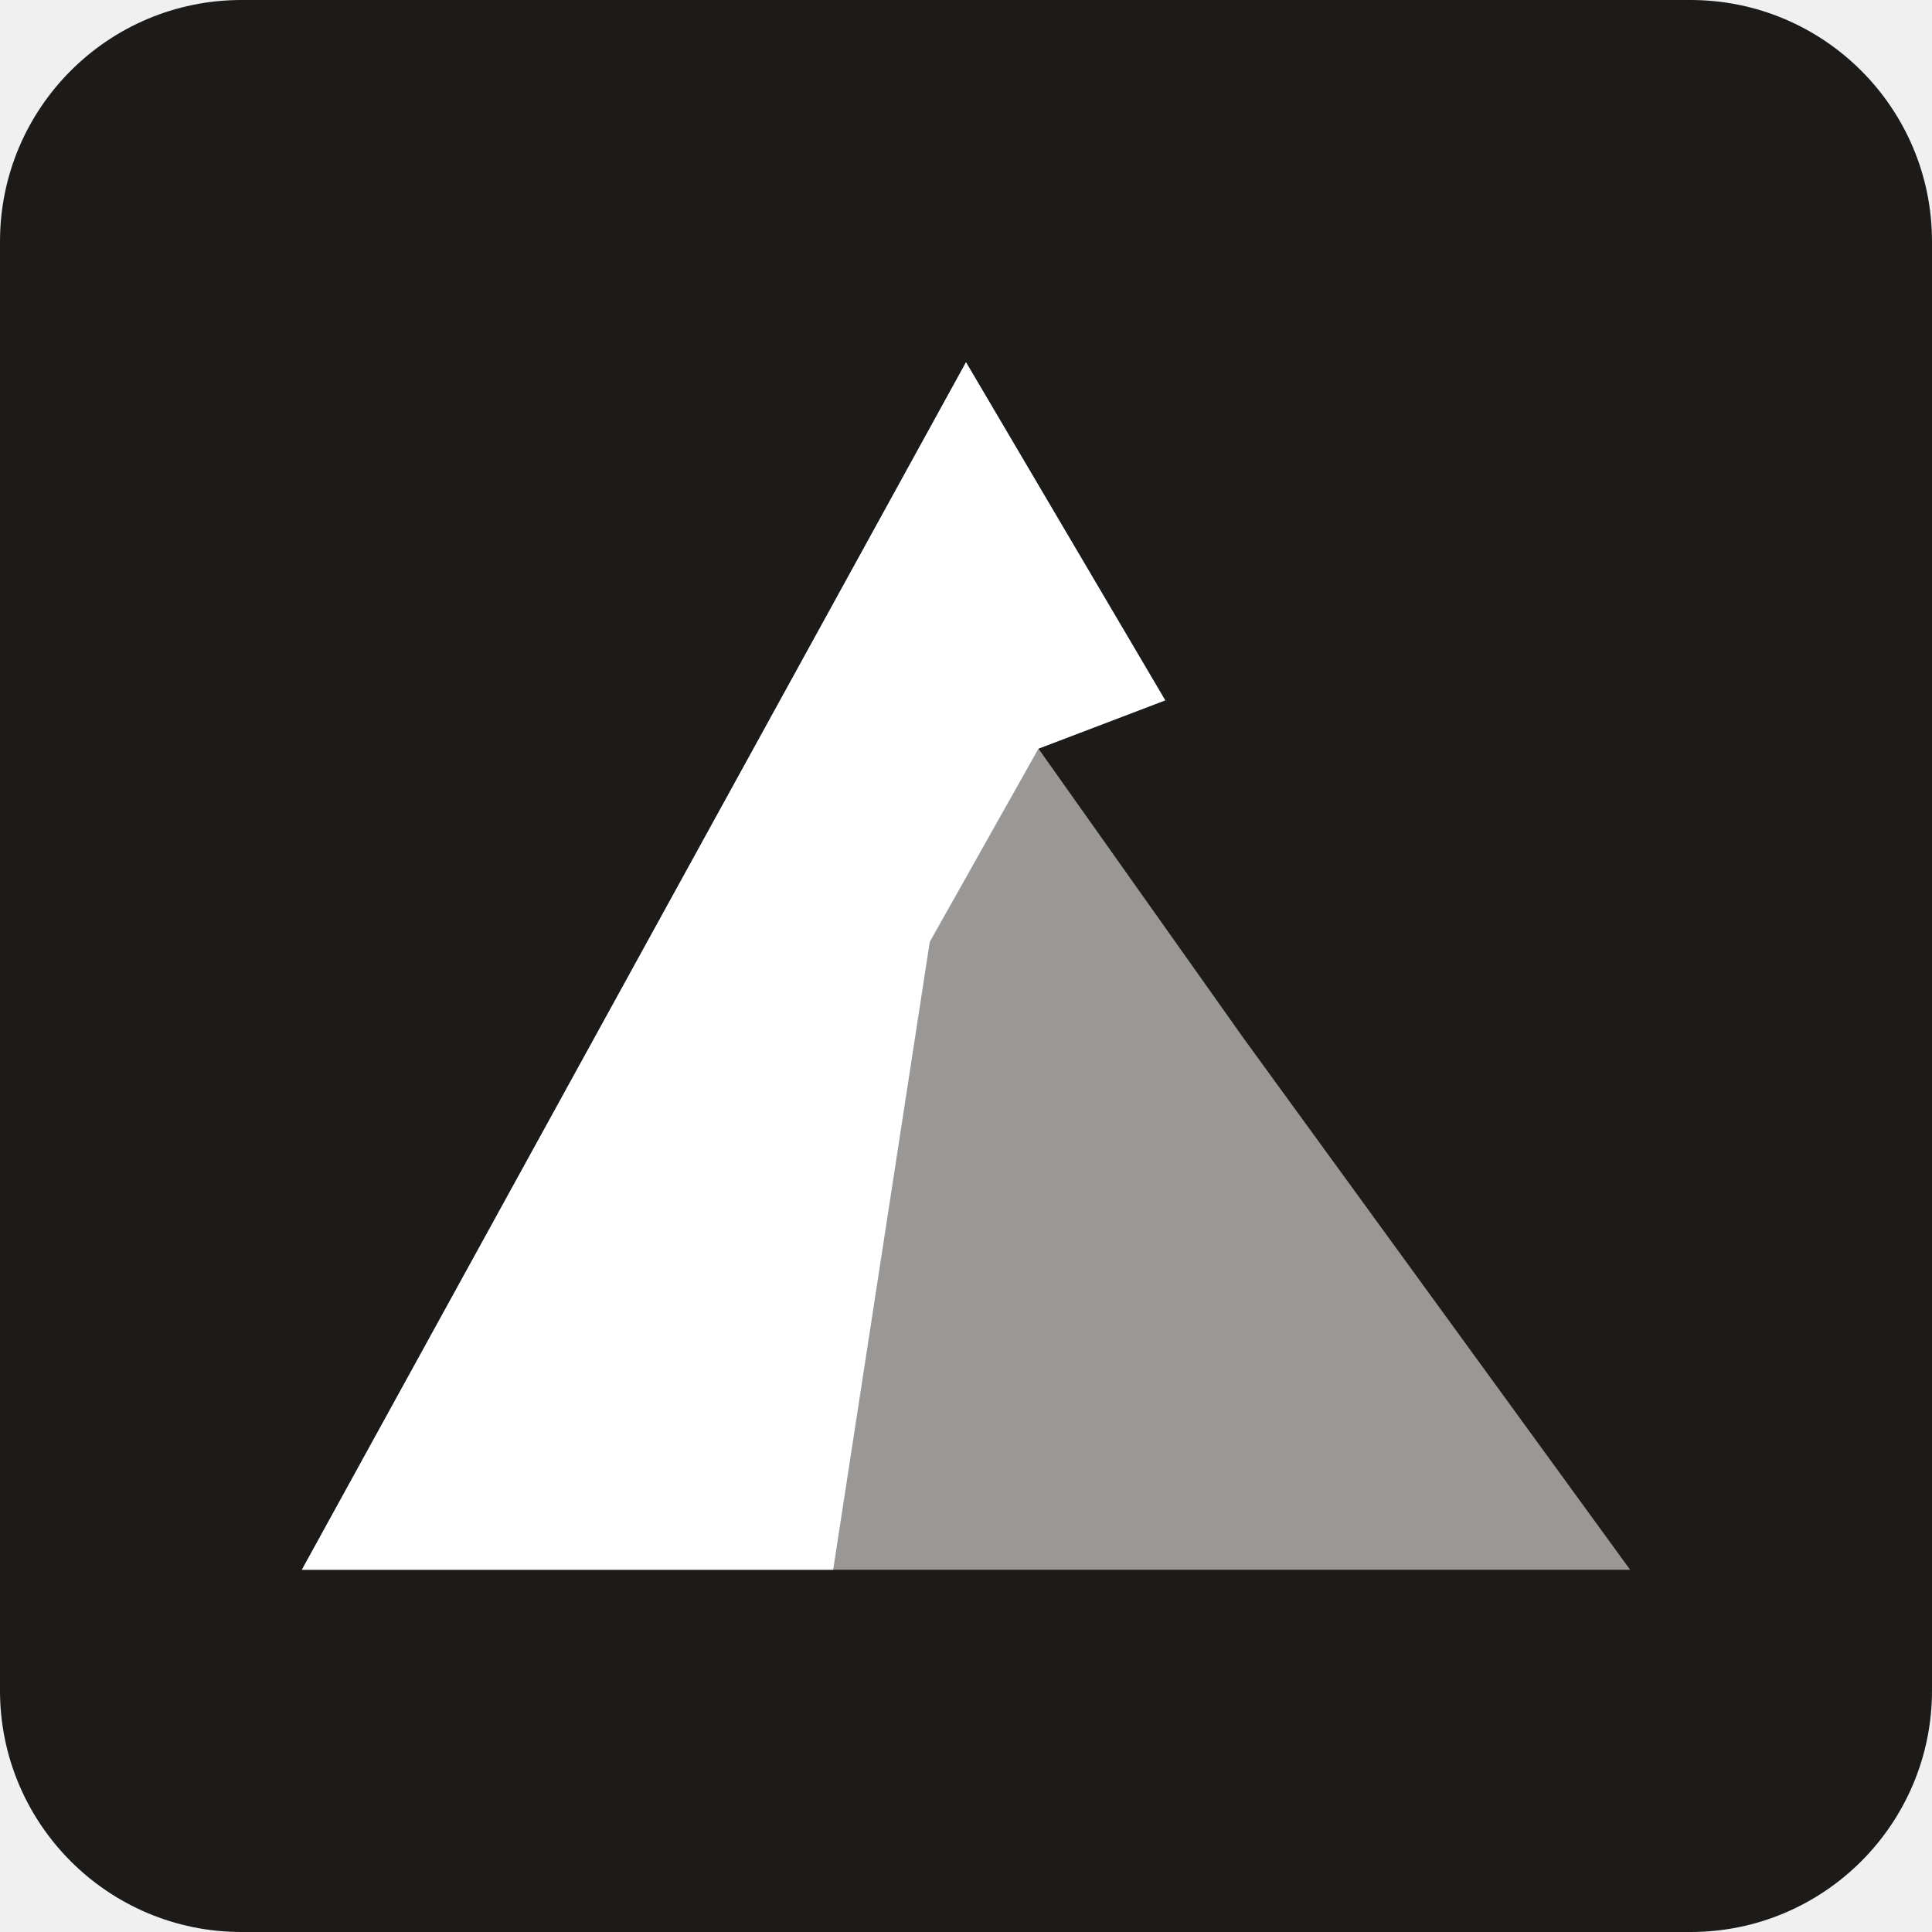
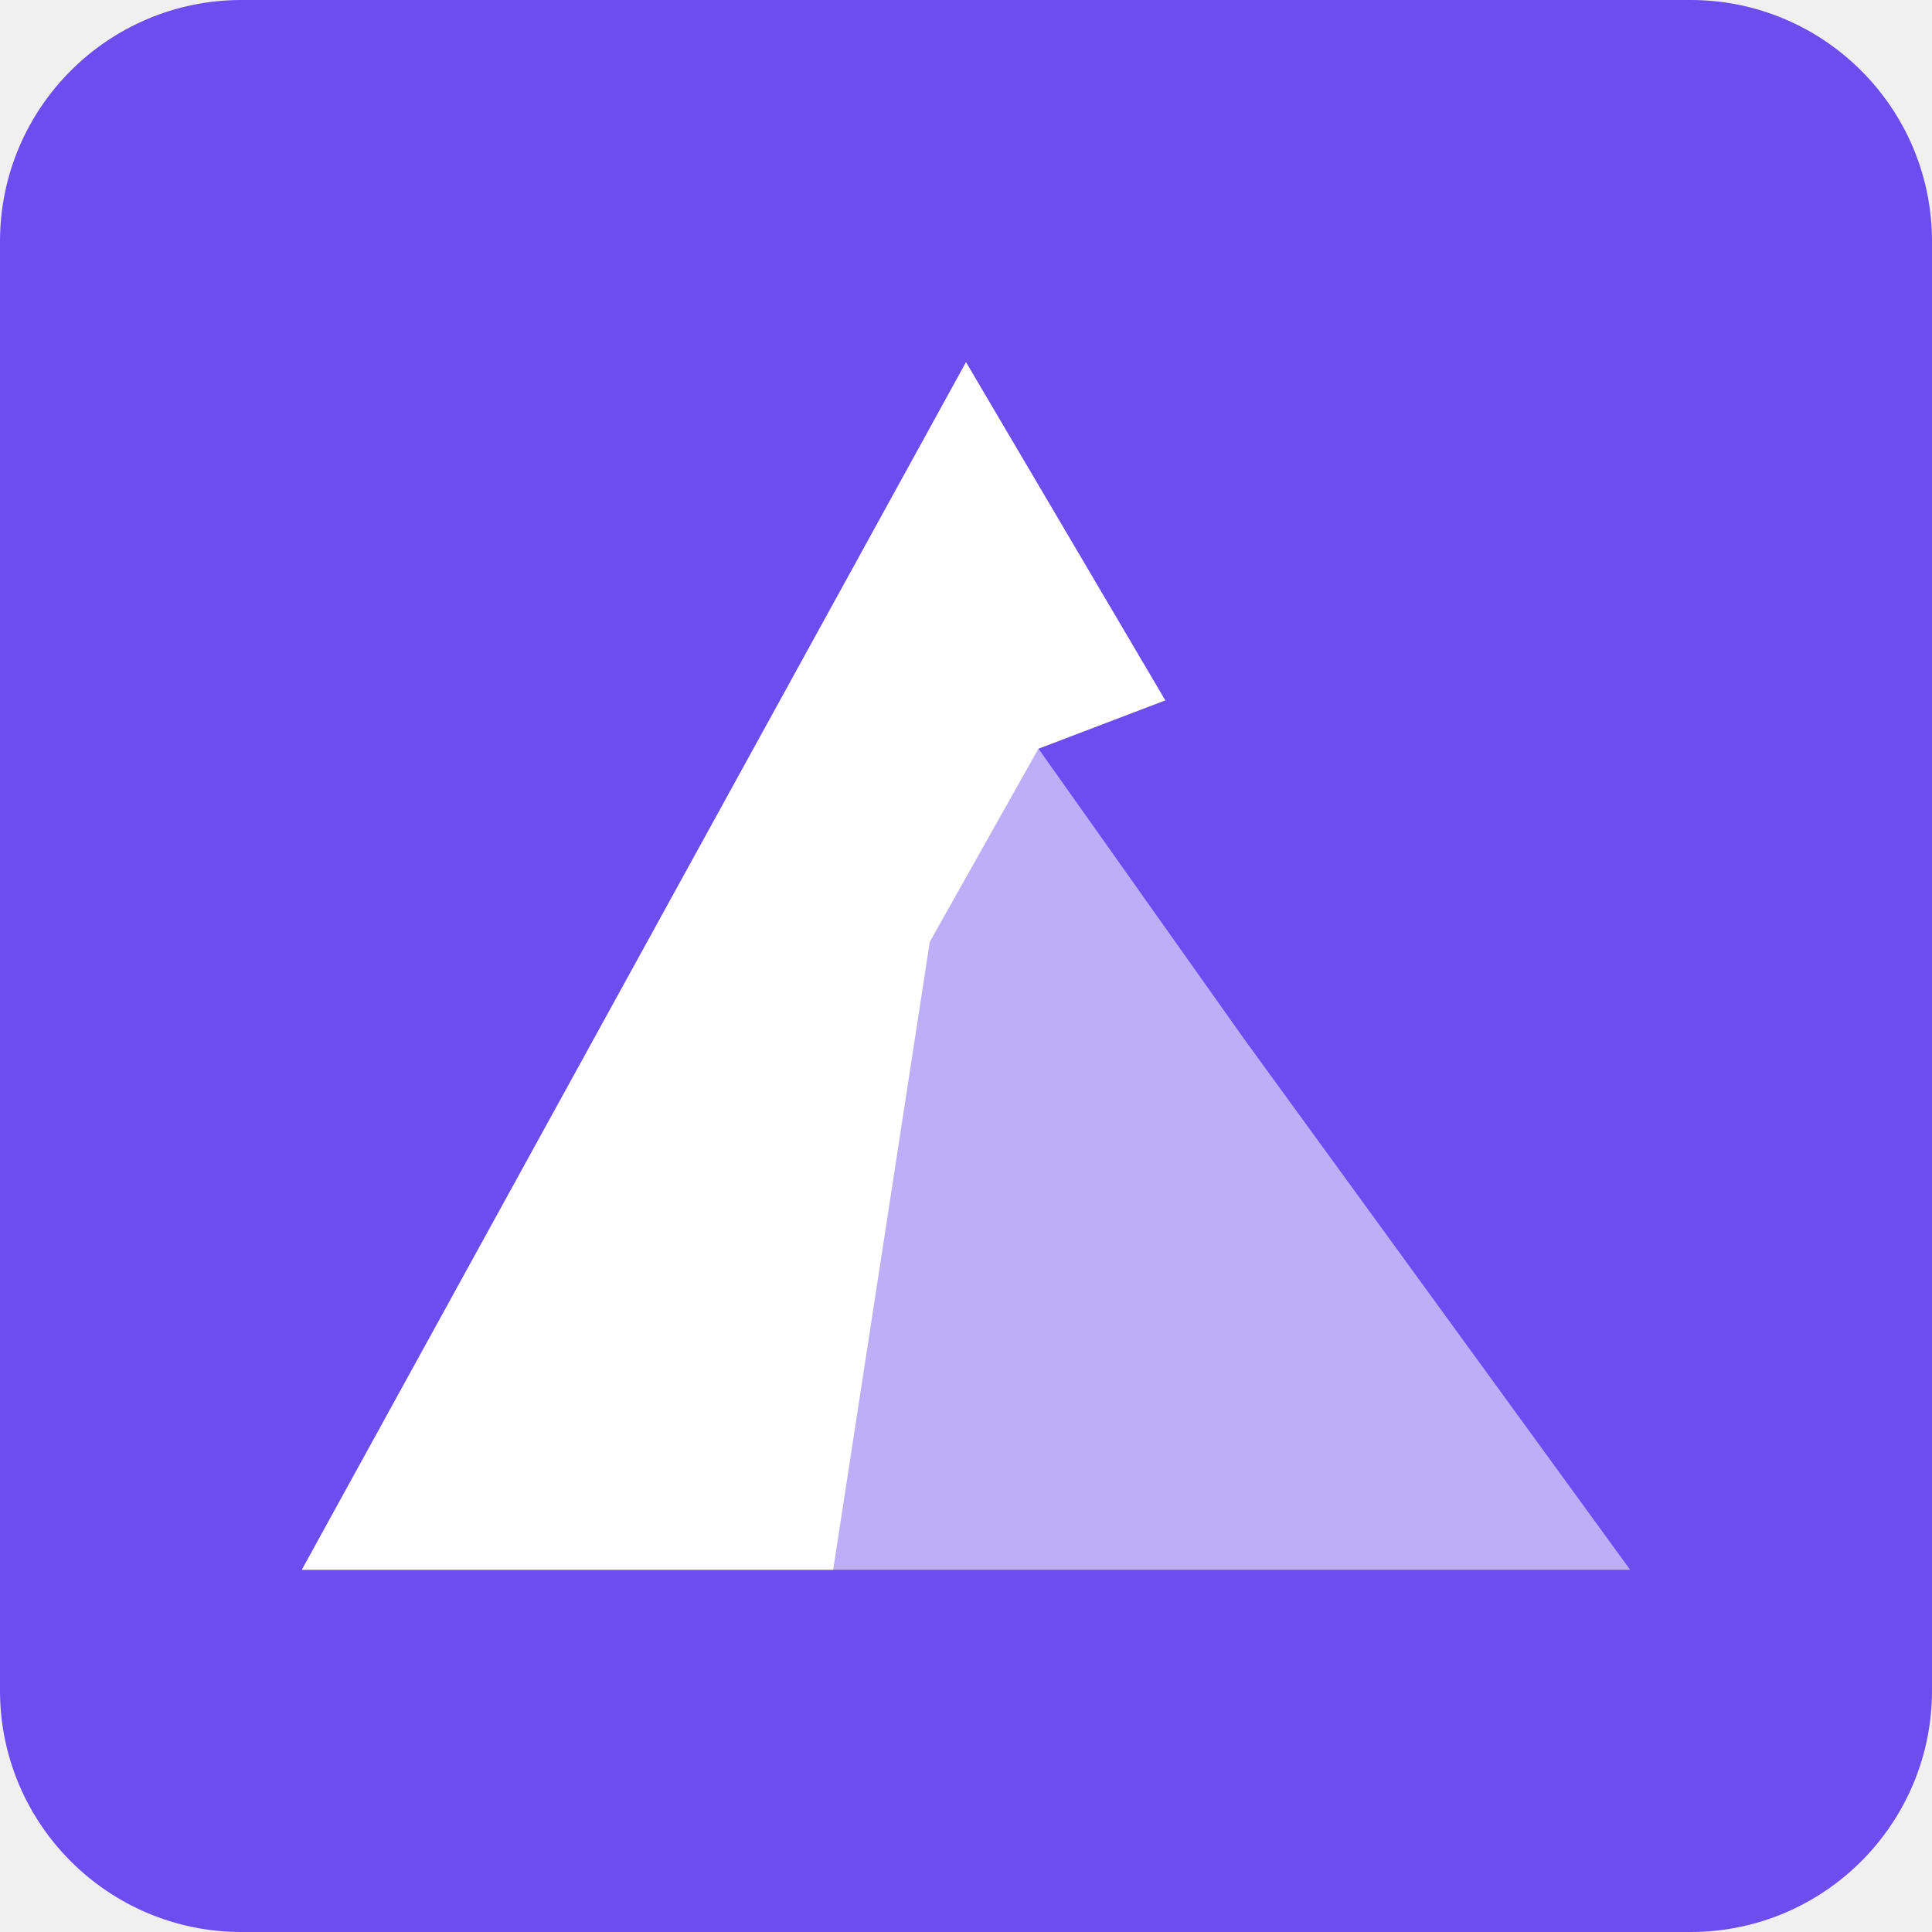
<svg xmlns="http://www.w3.org/2000/svg" viewBox="0 0 32 32">
-   <rect width="32" height="32" rx="4" fill="#1c1b19" />
+   <rect width="32" height="32" rx="4" fill="#6d4cf0" />
  <path d="M5 26 L16 6 L19.3 11.6 L17.2 12.4 L20.6 17.2 L27 26 Z" fill="#fff" opacity=".55" />
  <path d="M5 26 L16 6 L19.3 11.6 L17.2 12.4 L15.4 15.6 L13.8 26 Z" fill="#fff" />
</svg>
